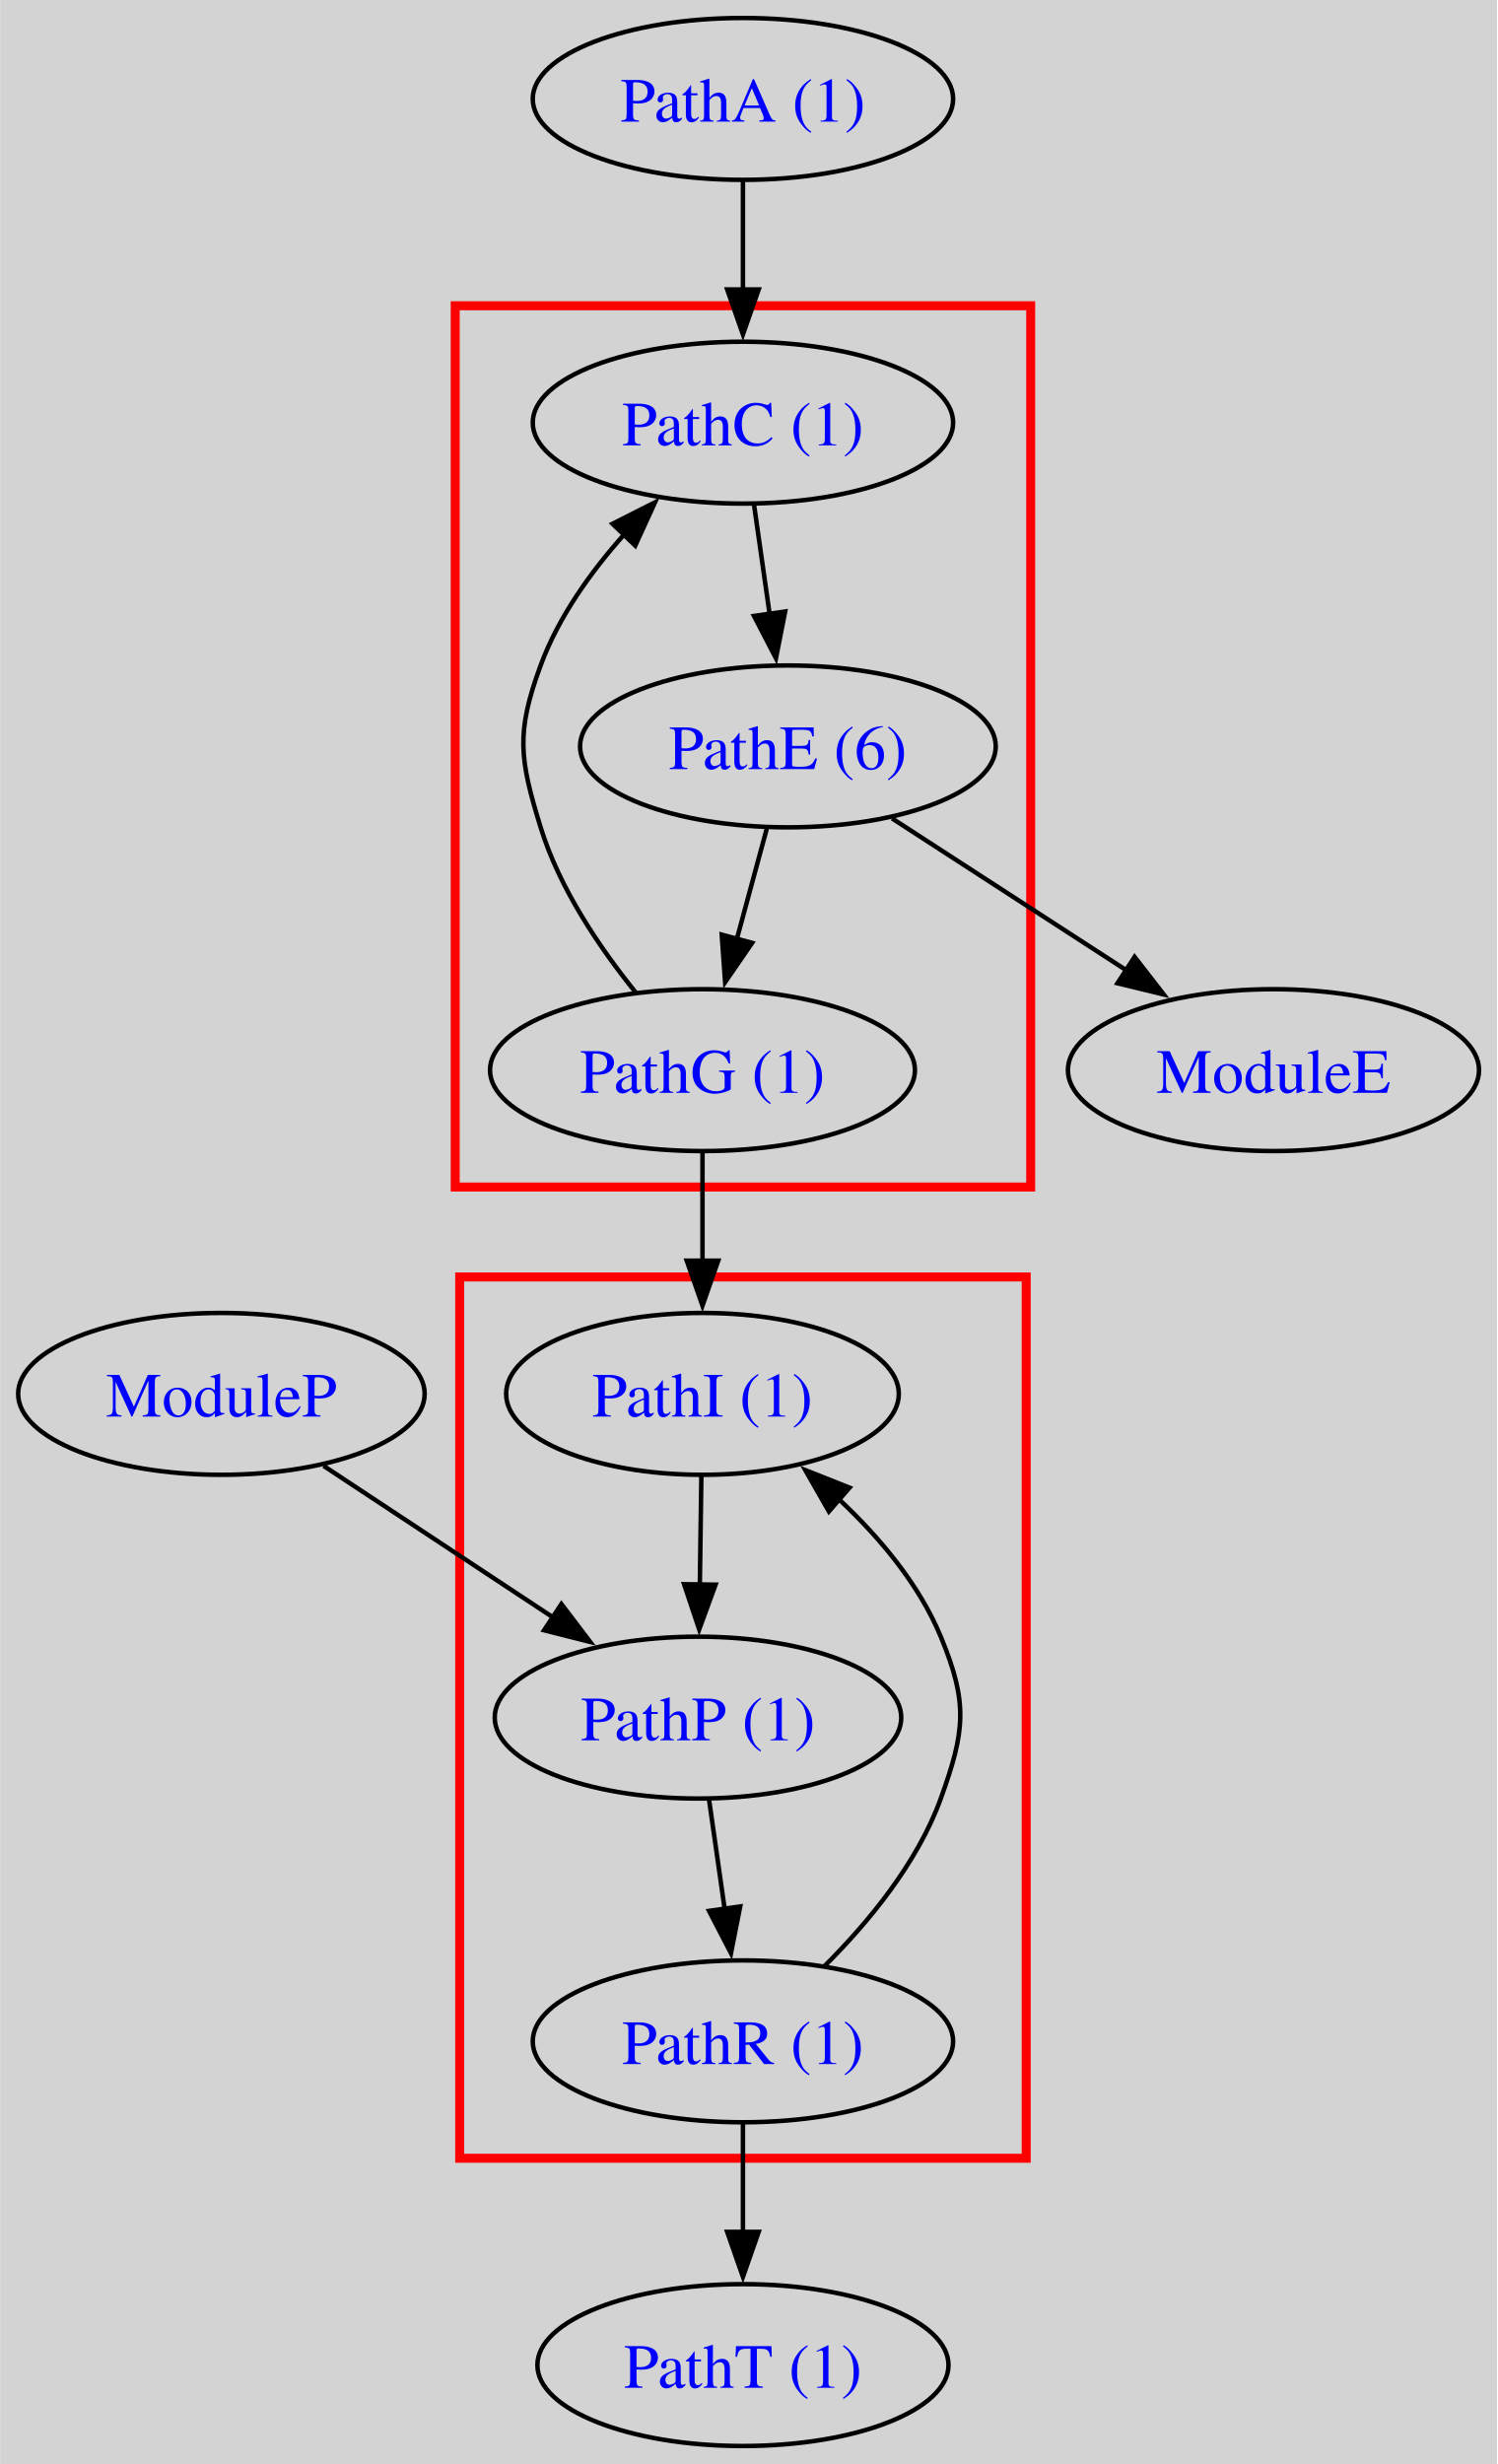
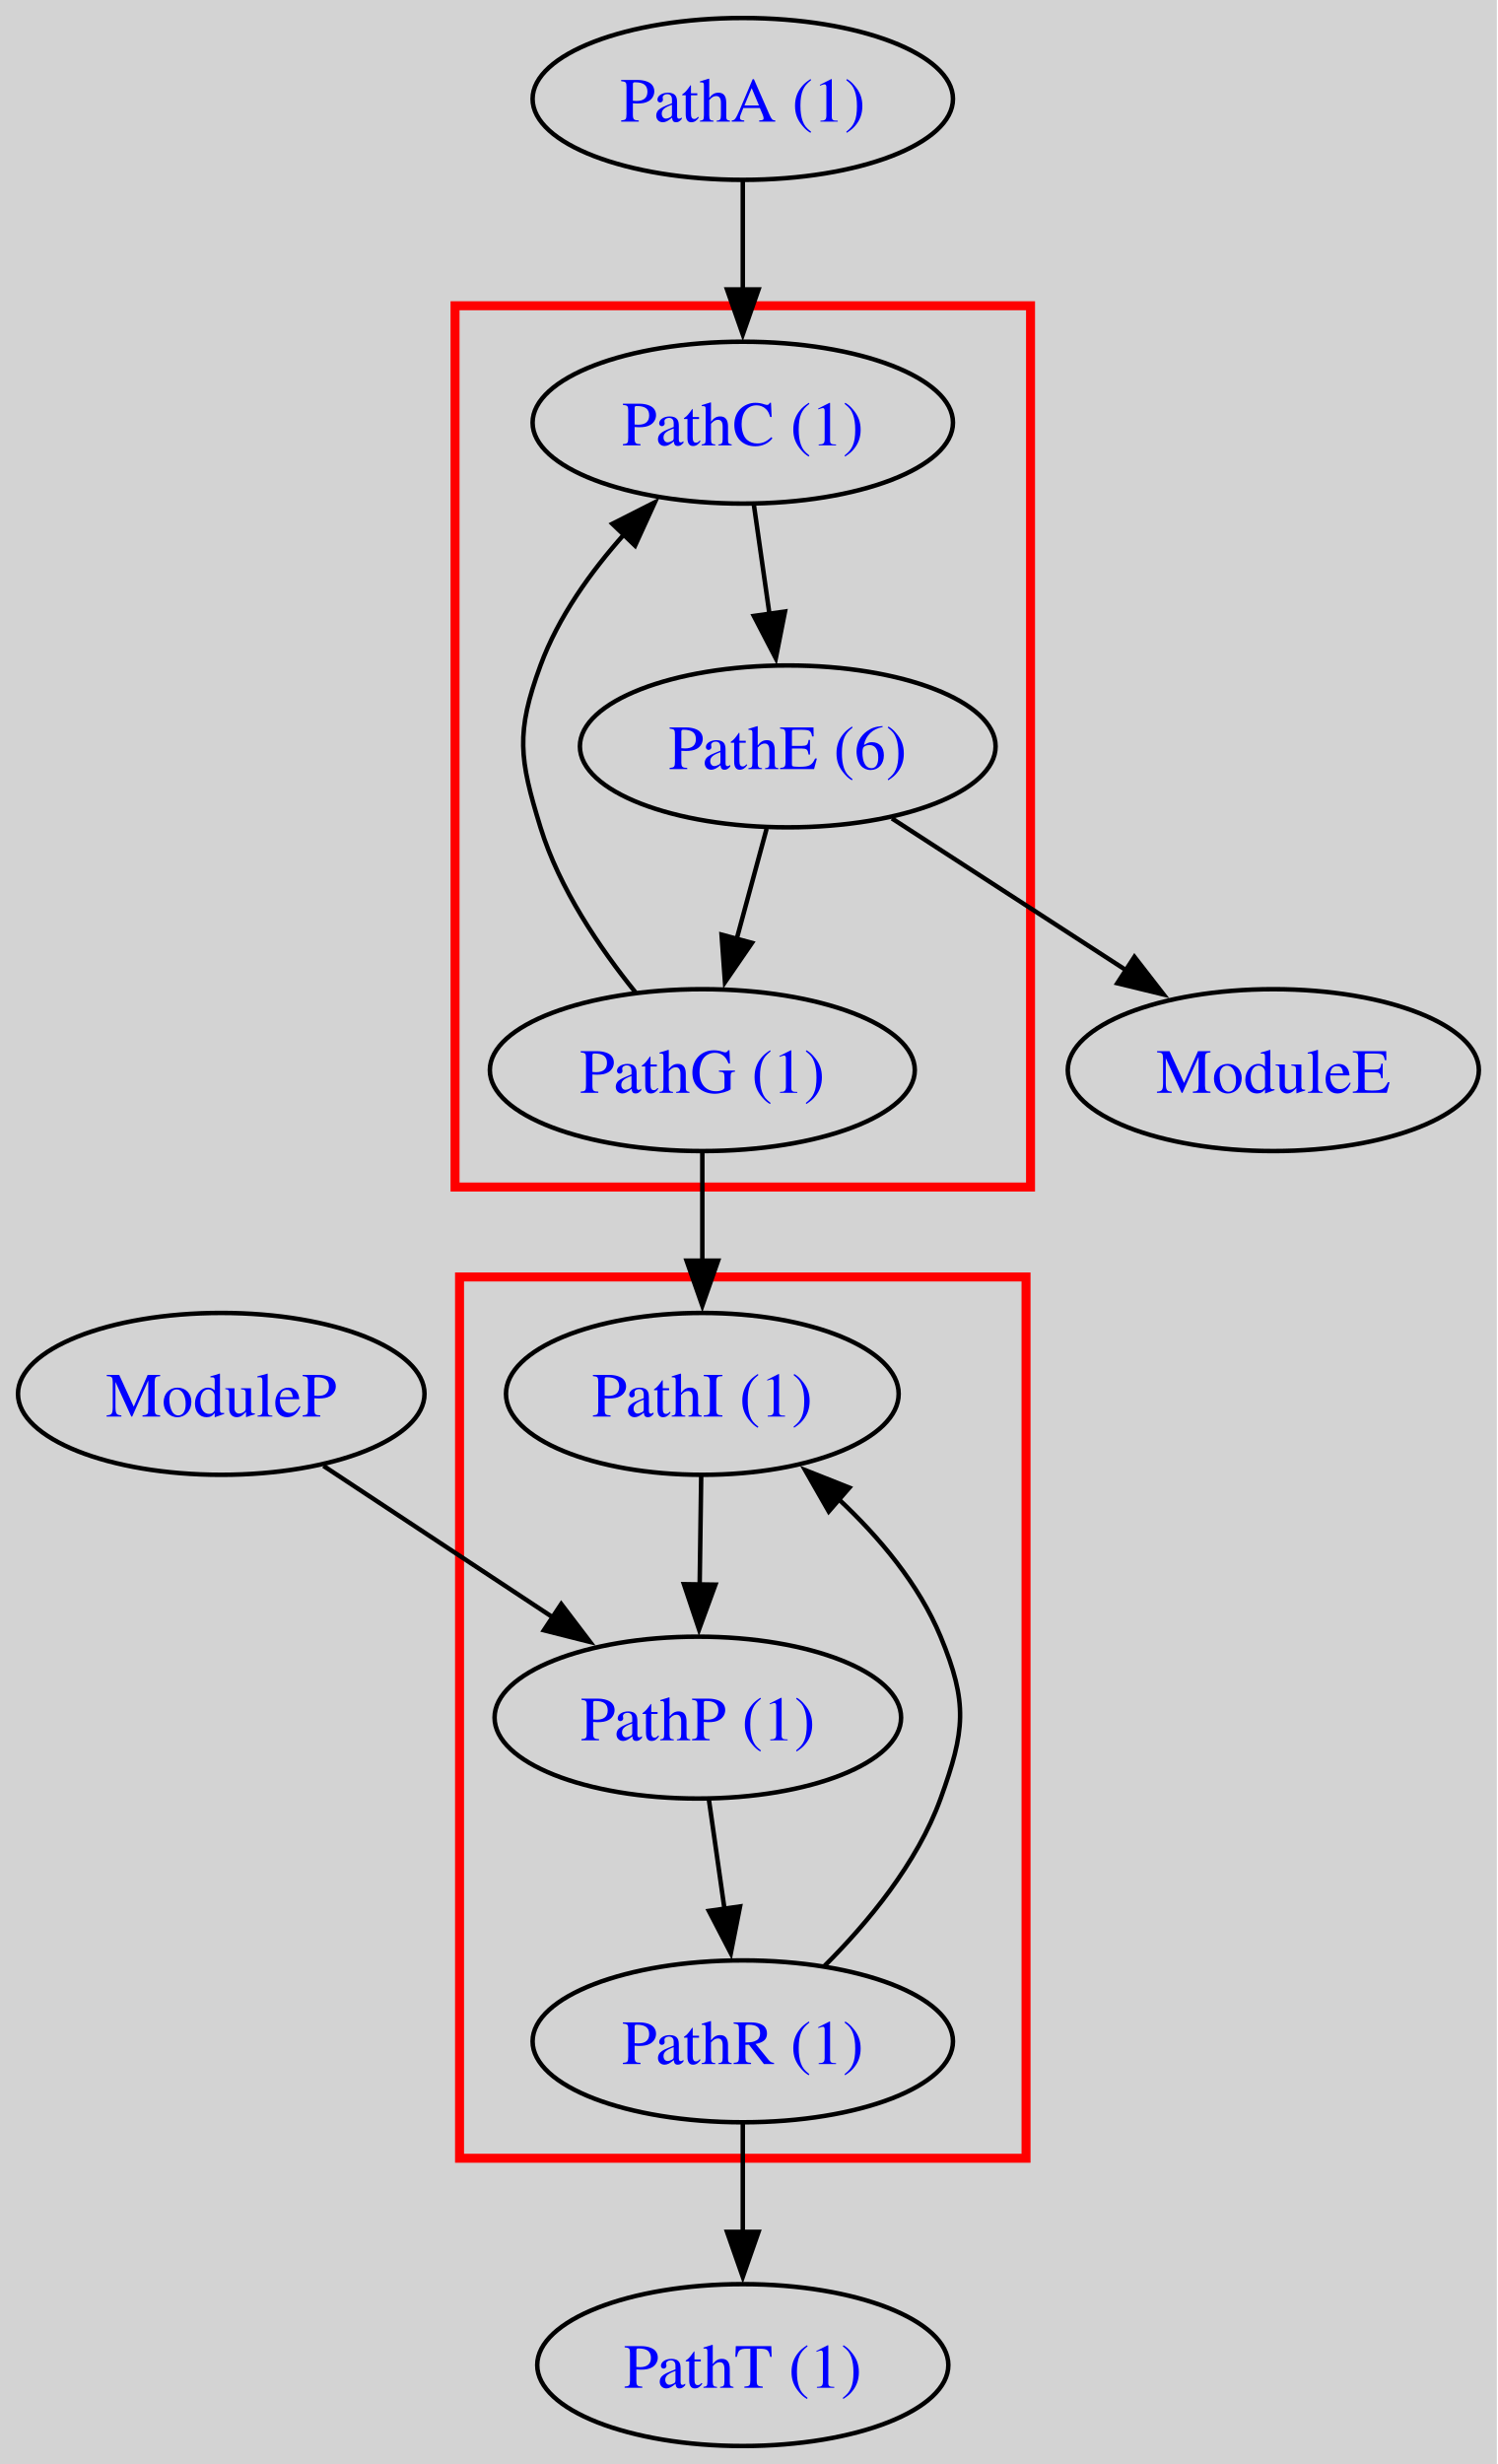
- <svg xmlns="http://www.w3.org/2000/svg" xmlns:xlink="http://www.w3.org/1999/xlink" width="333pt" height="548pt" viewBox="0.00 0.00 332.93 548.00">
+ <svg xmlns="http://www.w3.org/2000/svg" xmlns:xlink="http://www.w3.org/1999/xlink" width="333pt" height="548pt" viewBox="0.00 0.00 333.00 548.00">
  <g id="graph0" class="graph" transform="scale(1 1) rotate(0) translate(4 544)">
    <polygon fill="lightgray" stroke="none" points="-4,4 -4,-544 328.93,-544 328.93,4 -4,4" />
    <g id="clust1" class="cluster">
      <polygon fill="lightgray" stroke="Red" stroke-width="2" points="97.21,-280 97.21,-476 225.21,-476 225.21,-280 97.21,-280" />
    </g>
    <g id="clust2" class="cluster">
      <polygon fill="lightgray" stroke="Red" stroke-width="2" points="98.21,-64 98.21,-260 224.21,-260 224.21,-64 98.21,-64" />
    </g>
    <g id="node1" class="node">
      <g id="a_node1">
        <a xlink:href="https://github.com/SeanShubin/code_structure_sample_elixir/blob/master/lib/module_e.ex" xlink:title="ModuleE">
          <ellipse fill="none" stroke="black" cx="279.21" cy="-306" rx="45.72" ry="18" />
-           <text text-anchor="middle" x="279.21" y="-300.95" font-family="Times,serif" font-size="14.00" fill="blue">ModuleE</text>
+           <text xml:space="preserve" text-anchor="middle" x="279.21" y="-300.95" font-family="Times,serif" font-size="14.00" fill="blue">ModuleE</text>
        </a>
      </g>
    </g>
    <g id="node2" class="node">
      <g id="a_node2">
        <a xlink:href="https://github.com/SeanShubin/code_structure_sample_elixir/blob/master/lib/module_p.ex" xlink:title="ModuleP">
          <ellipse fill="none" stroke="black" cx="45.21" cy="-234" rx="45.21" ry="18" />
-           <text text-anchor="middle" x="45.21" y="-228.95" font-family="Times,serif" font-size="14.00" fill="blue">ModuleP</text>
+           <text xml:space="preserve" text-anchor="middle" x="45.21" y="-228.95" font-family="Times,serif" font-size="14.00" fill="blue">ModuleP</text>
        </a>
      </g>
    </g>
    <g id="node8" class="node">
      <g id="a_node8">
        <a xlink:href="group-PathP.html" xlink:title="PathP (1)">
          <ellipse fill="none" stroke="black" cx="151.21" cy="-162" rx="45.21" ry="18" />
-           <text text-anchor="middle" x="151.21" y="-156.95" font-family="Times,serif" font-size="14.00" fill="blue">PathP (1)</text>
+           <text xml:space="preserve" text-anchor="middle" x="151.21" y="-156.95" font-family="Times,serif" font-size="14.00" fill="blue">PathP (1)</text>
        </a>
      </g>
    </g>
    <g id="edge1" class="edge">
      <path fill="none" stroke="black" d="M67.95,-217.98C82.9,-208.11 102.68,-195.05 119.21,-184.13" />
      <polygon fill="black" stroke="black" points="120.83,-187.26 127.24,-178.83 116.97,-181.42 120.83,-187.26" />
    </g>
    <g id="node3" class="node">
      <g id="a_node3">
        <a xlink:href="group-PathA.html" xlink:title="PathA (1)">
          <ellipse fill="none" stroke="black" cx="161.21" cy="-522" rx="46.75" ry="18" />
-           <text text-anchor="middle" x="161.21" y="-516.95" font-family="Times,serif" font-size="14.00" fill="blue">PathA (1)</text>
+           <text xml:space="preserve" text-anchor="middle" x="161.21" y="-516.95" font-family="Times,serif" font-size="14.00" fill="blue">PathA (1)</text>
        </a>
      </g>
    </g>
    <g id="node4" class="node">
      <g id="a_node4">
        <a xlink:href="group-PathC.html" xlink:title="PathC (1)">
          <ellipse fill="none" stroke="black" cx="161.21" cy="-450" rx="46.75" ry="18" />
-           <text text-anchor="middle" x="161.21" y="-444.95" font-family="Times,serif" font-size="14.00" fill="blue">PathC (1)</text>
+           <text xml:space="preserve" text-anchor="middle" x="161.21" y="-444.95" font-family="Times,serif" font-size="14.00" fill="blue">PathC (1)</text>
        </a>
      </g>
    </g>
    <g id="edge2" class="edge">
      <path fill="none" stroke="black" d="M161.21,-503.7C161.21,-496.41 161.21,-487.73 161.21,-479.54" />
      <polygon fill="black" stroke="black" points="164.71,-479.62 161.21,-469.62 157.71,-479.62 164.71,-479.62" />
    </g>
    <g id="node5" class="node">
      <g id="a_node5">
        <a xlink:href="group-PathE.html" xlink:title="PathE (6)">
          <ellipse fill="none" stroke="black" cx="171.21" cy="-378" rx="46.23" ry="18" />
-           <text text-anchor="middle" x="171.21" y="-372.95" font-family="Times,serif" font-size="14.00" fill="blue">PathE (6)</text>
+           <text xml:space="preserve" text-anchor="middle" x="171.21" y="-372.95" font-family="Times,serif" font-size="14.00" fill="blue">PathE (6)</text>
        </a>
      </g>
    </g>
    <g id="edge6" class="edge">
      <path fill="none" stroke="black" d="M163.68,-431.7C164.74,-424.32 165.99,-415.52 167.17,-407.25" />
      <polygon fill="black" stroke="black" points="170.6,-408 168.55,-397.6 163.67,-407.01 170.6,-408" />
    </g>
    <g id="edge3" class="edge">
      <path fill="none" stroke="black" d="M194.38,-361.98C209.61,-352.11 229.77,-339.05 246.61,-328.13" />
      <polygon fill="black" stroke="black" points="248.32,-331.19 254.81,-322.82 244.51,-325.32 248.32,-331.19" />
    </g>
    <g id="node6" class="node">
      <g id="a_node6">
        <a xlink:href="group-PathG.html" xlink:title="PathG (1)">
          <ellipse fill="none" stroke="black" cx="152.21" cy="-306" rx="47.26" ry="18" />
-           <text text-anchor="middle" x="152.21" y="-300.95" font-family="Times,serif" font-size="14.00" fill="blue">PathG (1)</text>
+           <text xml:space="preserve" text-anchor="middle" x="152.21" y="-300.95" font-family="Times,serif" font-size="14.00" fill="blue">PathG (1)</text>
        </a>
      </g>
    </g>
    <g id="edge7" class="edge">
      <path fill="none" stroke="black" d="M166.51,-359.7C164.49,-352.24 162.07,-343.32 159.8,-334.97" />
      <polygon fill="black" stroke="black" points="163.25,-334.3 157.25,-325.57 156.49,-336.13 163.25,-334.3" />
    </g>
    <g id="edge8" class="edge">
      <path fill="none" stroke="black" d="M137.35,-323.29C129.39,-333.14 120.39,-346.39 116.21,-360 111.51,-375.29 110.69,-380.98 116.21,-396 120.16,-406.76 127.38,-416.84 134.89,-425.25" />
      <polygon fill="black" stroke="black" points="132.2,-427.5 141.66,-432.29 137.25,-422.65 132.2,-427.5" />
    </g>
    <g id="node7" class="node">
      <g id="a_node7">
        <a xlink:href="group-PathI.html" xlink:title="PathI (1)">
          <ellipse fill="none" stroke="black" cx="152.21" cy="-234" rx="43.67" ry="18" />
-           <text text-anchor="middle" x="152.21" y="-228.95" font-family="Times,serif" font-size="14.00" fill="blue">PathI (1)</text>
+           <text xml:space="preserve" text-anchor="middle" x="152.21" y="-228.95" font-family="Times,serif" font-size="14.00" fill="blue">PathI (1)</text>
        </a>
      </g>
    </g>
    <g id="edge4" class="edge">
      <path fill="none" stroke="black" d="M152.21,-287.7C152.21,-280.41 152.21,-271.73 152.21,-263.54" />
      <polygon fill="black" stroke="black" points="155.71,-263.62 152.21,-253.62 148.71,-263.62 155.71,-263.62" />
    </g>
    <g id="edge9" class="edge">
      <path fill="none" stroke="black" d="M151.96,-215.7C151.86,-208.41 151.73,-199.73 151.62,-191.54" />
      <polygon fill="black" stroke="black" points="155.12,-191.57 151.48,-181.62 148.12,-191.67 155.12,-191.57" />
    </g>
    <g id="node9" class="node">
      <g id="a_node9">
        <a xlink:href="group-PathR.html" xlink:title="PathR (1)">
          <ellipse fill="none" stroke="black" cx="161.21" cy="-90" rx="46.75" ry="18" />
-           <text text-anchor="middle" x="161.21" y="-84.95" font-family="Times,serif" font-size="14.00" fill="blue">PathR (1)</text>
+           <text xml:space="preserve" text-anchor="middle" x="161.21" y="-84.95" font-family="Times,serif" font-size="14.00" fill="blue">PathR (1)</text>
        </a>
      </g>
    </g>
    <g id="edge10" class="edge">
      <path fill="none" stroke="black" d="M153.68,-143.7C154.74,-136.32 155.99,-127.52 157.17,-119.25" />
      <polygon fill="black" stroke="black" points="160.6,-120 158.55,-109.6 153.67,-119.01 160.6,-120" />
    </g>
    <g id="edge11" class="edge">
      <path fill="none" stroke="black" d="M179.31,-106.7C189.01,-116.35 200.01,-129.6 205.21,-144 210.64,-159.05 211.33,-165.22 205.21,-180 200.38,-191.66 191.6,-202.1 182.56,-210.56" />
      <polygon fill="black" stroke="black" points="180.33,-207.85 175.07,-217.05 184.92,-213.14 180.33,-207.85" />
    </g>
    <g id="node10" class="node">
      <g id="a_node10">
        <a xlink:href="group-PathT.html" xlink:title="PathT (1)">
          <ellipse fill="none" stroke="black" cx="161.21" cy="-18" rx="45.72" ry="18" />
-           <text text-anchor="middle" x="161.21" y="-12.95" font-family="Times,serif" font-size="14.00" fill="blue">PathT (1)</text>
+           <text xml:space="preserve" text-anchor="middle" x="161.21" y="-12.95" font-family="Times,serif" font-size="14.00" fill="blue">PathT (1)</text>
        </a>
      </g>
    </g>
    <g id="edge5" class="edge">
      <path fill="none" stroke="black" d="M161.21,-71.7C161.21,-64.41 161.21,-55.73 161.21,-47.54" />
      <polygon fill="black" stroke="black" points="164.71,-47.62 161.21,-37.62 157.71,-47.62 164.71,-47.62" />
    </g>
  </g>
</svg>
